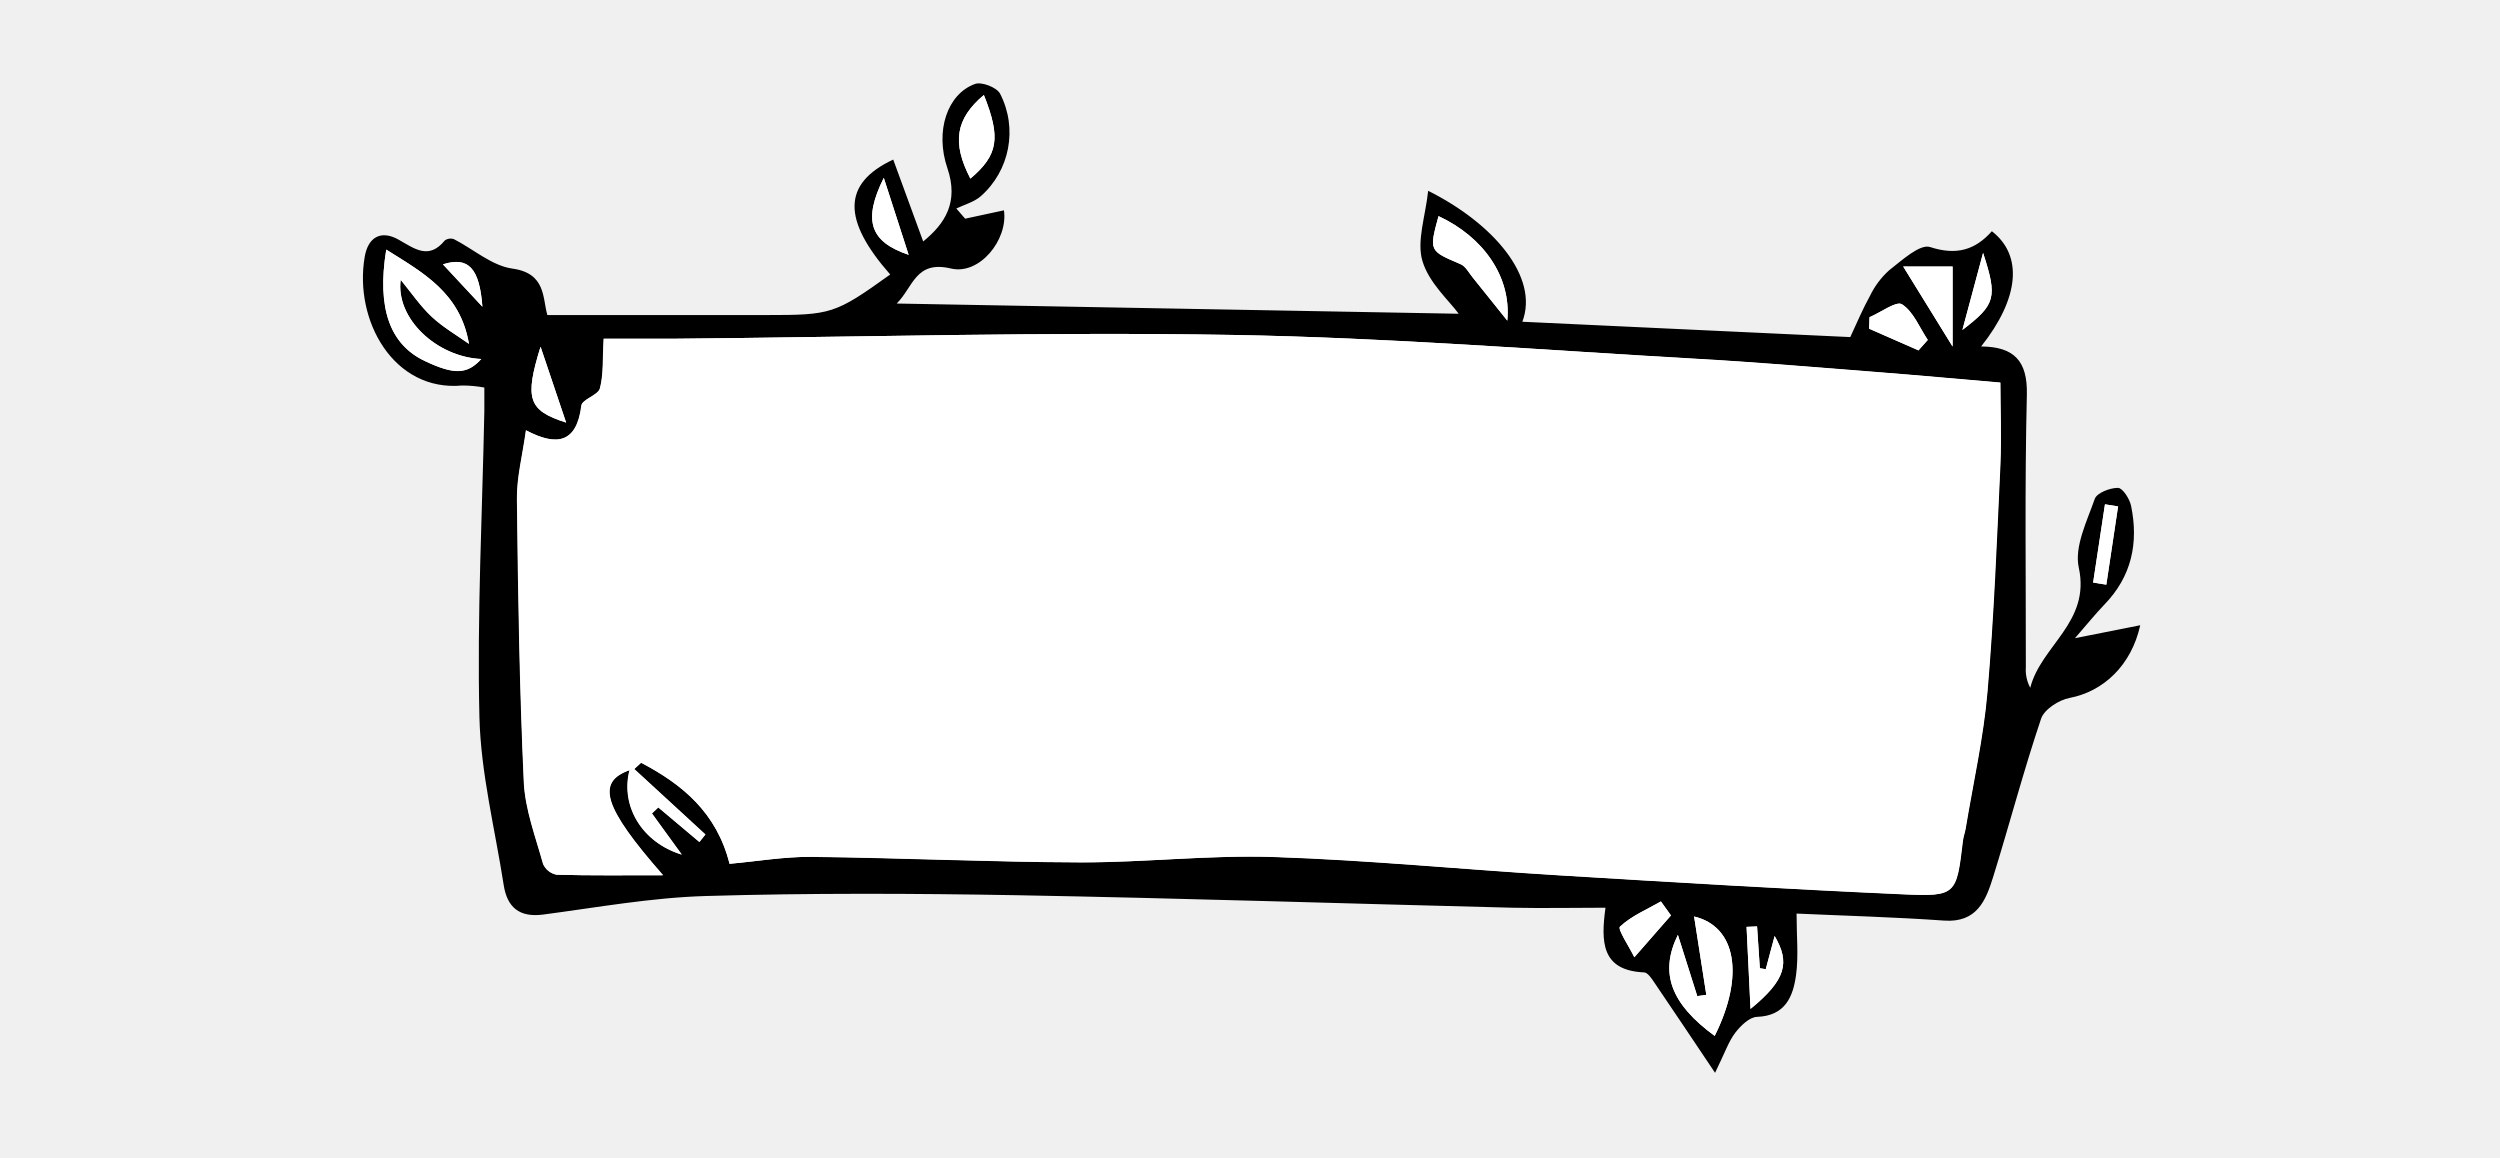
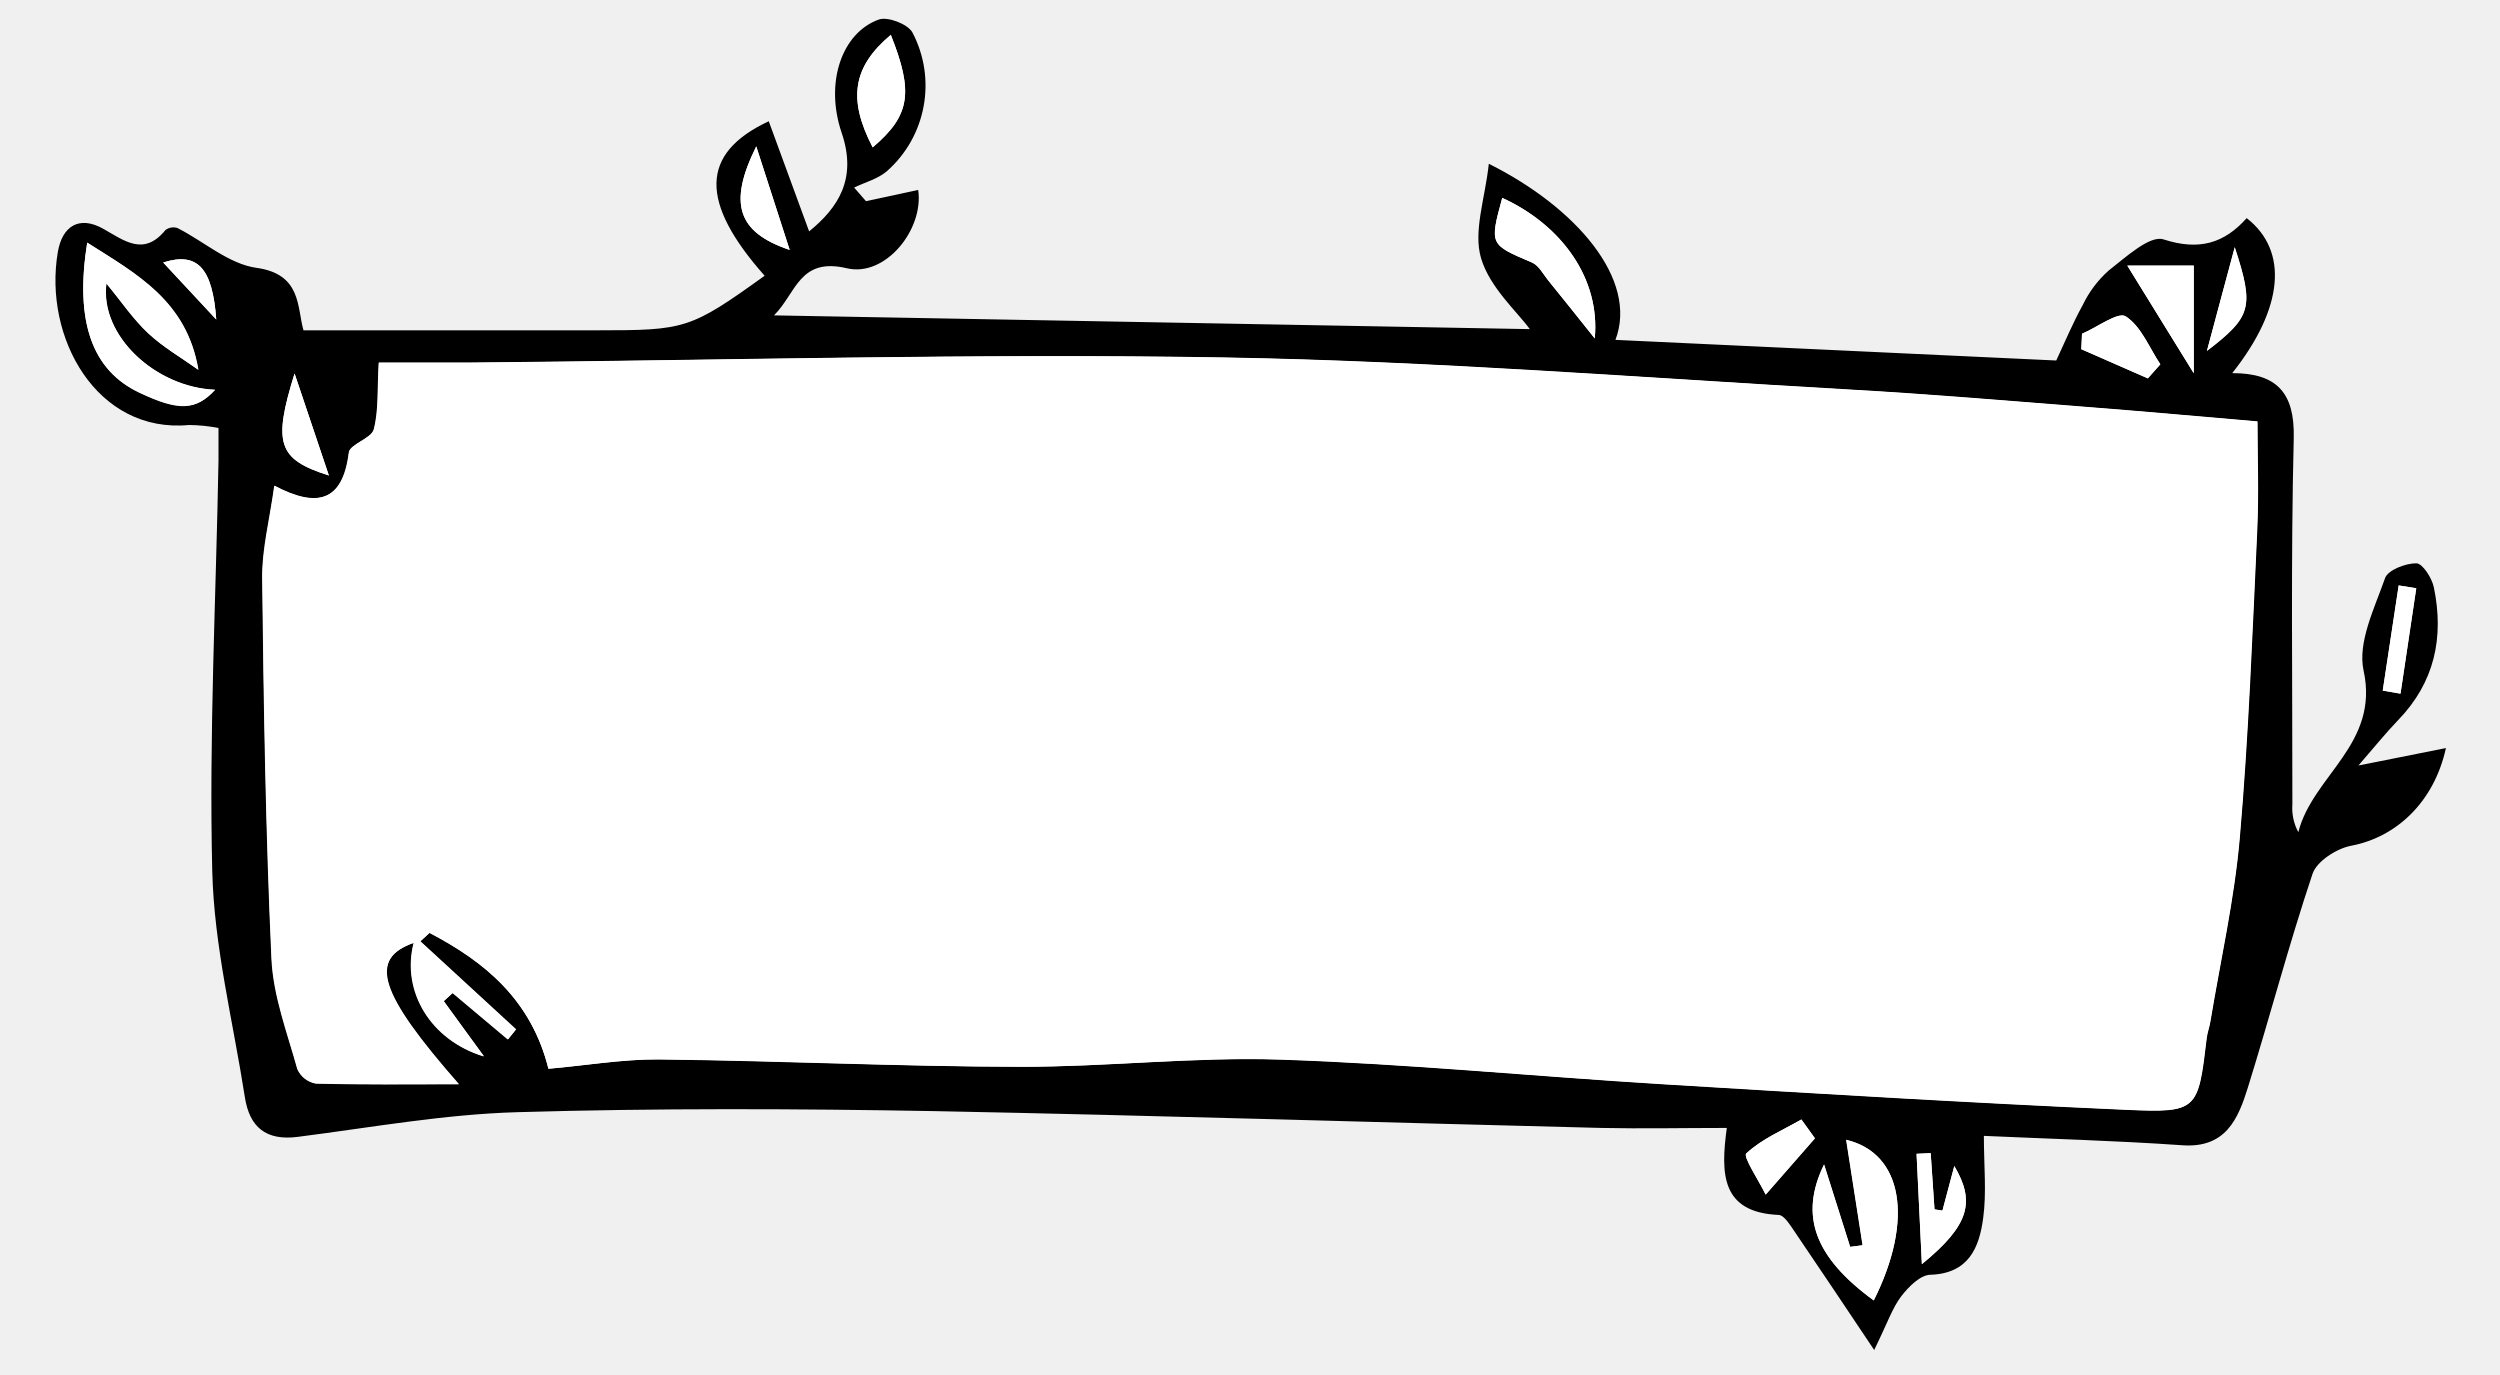
- <svg xmlns="http://www.w3.org/2000/svg" viewBox="0 0 538 249">
+ <svg xmlns="http://www.w3.org/2000/svg" viewBox="0 0 400 220">
  <defs>
    <style>.cls-1{fill:#fff;}</style>
  </defs>
  <g id="Layer_3" data-name="Layer 3">
-     <path d="M386.62,196.6c0,4.83.45,9.1-.11,13.23-.64,4.64-2.31,8.78-8.41,9-1.62.05-3.53,1.92-4.68,3.43-1.42,1.85-2.18,4.2-4.34,8.61-5.08-7.56-9-13.47-13-19.33-.61-.9-1.47-2.25-2.26-2.28-9.27-.4-9.3-6.64-8.32-13.92-6.93,0-13.51.14-20.08,0-35.56-.88-71.11-2.05-106.67-2.69-22.27-.39-44.56-.48-66.81.17-11.73.34-23.42,2.46-35.1,4-5.1.65-7.71-1.58-8.45-6.39-1.86-12-4.93-24.06-5.22-36.14-.52-21.89.62-43.82,1.06-65.74,0-1.57,0-3.15,0-5.15a25.9,25.9,0,0,0-4.75-.44c-14.76,1.39-23.33-14-21-27.66.69-4.14,3.39-5.92,7.29-3.73,3.43,1.93,6.48,4.41,9.94.19a2.08,2.08,0,0,1,1.94-.31c4.22,2.15,8.19,5.73,12.6,6.35,7.28,1,6.48,6.35,7.54,10,15.81,0,31.41,0,47,0,14.07,0,14.86-.17,26.78-8.73-10.27-11.69-10.4-19.55.65-24.73l6.45,17.62c4.67-3.79,7.71-8.43,5.21-15.76-2.73-8,0-16,5.94-18.13,1.42-.52,4.63.71,5.38,2.06A18.26,18.26,0,0,1,211,42.28c-1.43,1.22-3.45,1.75-5.2,2.59l1.9,2.19,8.35-1.8c.93,6.33-5.26,14-11.42,12.52-7.62-1.8-8.09,4-11.66,7.54l120.94,2.2c-2-2.77-6.39-6.61-7.8-11.34-1.28-4.31.64-9.57,1.23-15.12,14,7,23.93,18.52,20.27,28.18l70.57,3.3c1.4-3,2.65-6,4.24-8.87a17.81,17.81,0,0,1,4.13-5.51c2.72-2.12,6.6-5.7,8.79-5,5.7,1.85,9.72.64,13.31-3.4,6.75,5.25,5.91,14.43-2.31,24.8,7.09.05,10,3.1,9.84,10.34-.47,19.55-.2,39.11-.22,58.67a8.13,8.13,0,0,0,.95,4.44c2.3-9.07,13-14.07,10.45-25.83-1-4.52,1.75-10,3.43-14.81.46-1.31,3.3-2.4,5-2.38,1,0,2.51,2.37,2.82,3.87,1.65,8,.11,15.2-5.74,21.24-2,2.08-3.83,4.36-6.34,7.24l14.05-2.79c-1.93,8.76-8.06,14.29-15.18,15.64-2.32.43-5.49,2.47-6.16,4.48-3.79,11.26-6.81,22.78-10.34,34.13-1.57,5.06-3.53,9.8-10.52,9.31C407.59,197.35,396.71,197.06,386.62,196.6ZM157,185.89c5.92-.53,11.76-1.54,17.59-1.48,19.35.22,38.69,1.13,58,1.19,13.87,0,27.77-1.62,41.6-1.16,20.38.68,40.7,2.69,61.06,3.93,24.74,1.51,49.49,3,74.25,4.1,11.46.52,11.47.1,12.85-11.48.1-.89.44-1.76.59-2.65,1.62-9.8,3.84-19.55,4.69-29.42,1.41-16.31,2-32.68,2.79-49,.28-6,0-12.13,0-17.56-9.46-.81-17.9-1.59-26.36-2.25-12.9-1-25.8-2.12-38.72-2.85C332,75.33,298.6,72.65,265.19,72.08c-40.14-.69-80.31.47-120.46.82-5.35,0-10.7,0-14.85,0-.25,4.34,0,7.64-.8,10.67-.4,1.5-3.85,2.35-4,3.73-1,7.93-5.19,8.88-11.92,5.3-.75,5.47-2,10.14-1.93,14.8.22,20.28.55,40.58,1.47,60.84.27,5.95,2.53,11.85,4.15,17.69a4,4,0,0,0,2.93,2.31c7.29.2,14.58.11,22.87.11-12.92-14.72-14.45-20.06-7.2-22.62-2,7.77,2.73,15.59,11.23,18.18l-6.43-8.86,1.38-1.3,8.84,7.44,1.29-1.61-15.32-14.09,1.49-1.35C146.83,168.79,154.21,174.88,157,185.89ZM100.92,74c-1.87-11-9.86-15.31-17.8-20.28-2.05,12.65.79,20.44,8.37,24,6.3,3,9.05,2.85,12.08-.46C94,76.82,85.11,68.56,86.2,60.21c2.43,3,4.29,5.73,6.67,7.95S98.21,72.09,100.92,74ZM369,222.93c6.46-12.9,4.66-23.55-4.43-25.7l2.63,16.87-1.95.26c-1.37-4.3-2.73-8.61-4.17-13.18C357.08,209.33,359.5,216,369,222.93ZM324.37,69c.9-9.46-5.18-18.06-14.8-22.49-2.05,7.53-2,7.46,4.75,10.34,1.1.47,1.81,1.89,2.65,2.92C319.19,62.51,321.38,65.28,324.37,69Zm85.2-11.65c3.93,6.36,7.1,11.49,10.63,17.22V57.36ZM208.83,38.44c6-5.09,6.58-8.76,2.9-18C205.63,25.56,204.8,30.71,208.83,38.44ZM376.71,217.12c7.66-6.26,8.54-10,5.19-15.7-.65,2.41-1.28,4.78-1.91,7.15l-1.27-.21-.6-9-2.26.1C376.12,204.83,376.37,210.19,376.71,217.12ZM359.59,197l-2.16-3c-3,1.72-6.36,3.11-8.82,5.43-.55.51,2,4.3,3.1,6.58ZM402.32,68.26c0,.82-.07,1.65-.1,2.47l10.63,4.67,2-2.25c-1.78-2.66-3.08-6.08-5.54-7.66C408.11,64.69,404.73,67.23,402.32,68.26Zm-212.13-30c-4.53,9.15-3,13.76,5.35,16.57ZM116.33,74.62c-3.49,11.21-2.66,13.73,5.5,16.32Zm306-3.62c7.15-5.48,7.58-6.94,4.44-16.58C425.43,59.37,424.1,64.32,422.31,71Zm28.13,54.37,2.83.45q1.26-8.43,2.53-16.84l-2.82-.45Q451.72,116.95,450.44,125.37ZM95.32,56.89C98.22,60,101,63,103.81,66,103.21,57.73,100.78,55.13,95.32,56.89Z" />
-     <path class="cls-1" d="M157,185.89c-2.74-11-10.12-17.1-19-21.75l-1.49,1.35,15.32,14.09-1.29,1.61-8.84-7.44-1.38,1.3,6.43,8.86c-8.5-2.59-13.22-10.41-11.23-18.18-7.25,2.56-5.72,7.9,7.2,22.62-8.29,0-15.58.09-22.87-.11a4,4,0,0,1-2.93-2.31c-1.62-5.84-3.88-11.74-4.15-17.69-.92-20.26-1.25-40.56-1.47-60.84-.06-4.66,1.18-9.33,1.93-14.8,6.73,3.58,11,2.63,11.92-5.3.17-1.38,3.62-2.23,4-3.73.81-3,.55-6.33.8-10.67,4.15,0,9.5,0,14.85,0,40.15-.35,80.32-1.51,120.46-.82,33.41.57,66.79,3.25,100.17,5.14,12.92.73,25.82,1.85,38.72,2.85,8.46.66,16.9,1.44,26.36,2.25,0,5.43.24,11.51,0,17.56-.77,16.36-1.38,32.73-2.79,49-.85,9.87-3.07,19.62-4.69,29.42-.15.89-.49,1.76-.59,2.65-1.38,11.58-1.39,12-12.85,11.48-24.76-1.11-49.51-2.59-74.25-4.1-20.36-1.24-40.68-3.25-61.06-3.93-13.83-.46-27.73,1.2-41.6,1.16-19.34-.06-38.68-1-58-1.19C168.71,184.35,162.87,185.36,157,185.89Z" />
-     <path class="cls-1" d="M100.92,74c-2.71-1.93-5.64-3.62-8-5.86s-4.24-5-6.67-7.95C85.11,68.56,94,76.82,103.57,77.26c-3,3.31-5.78,3.41-12.08.46-7.58-3.54-10.42-11.33-8.37-24C91.06,58.71,99.05,63,100.92,74Z" />
-     <path class="cls-1" d="M369,222.93c-9.5-7-11.92-13.6-7.92-21.75,1.44,4.57,2.8,8.88,4.17,13.18l1.95-.26-2.63-16.87C373.66,199.38,375.46,210,369,222.93Z" />
-     <path class="cls-1" d="M324.37,69c-3-3.73-5.18-6.5-7.4-9.23-.84-1-1.55-2.45-2.65-2.92-6.77-2.88-6.8-2.81-4.75-10.34C319.19,51,325.27,59.55,324.37,69Z" />
-     <path class="cls-1" d="M409.57,57.36H420.2V74.58C416.67,68.85,413.5,63.72,409.57,57.36Z" />
-     <path class="cls-1" d="M208.83,38.44c-4-7.73-3.2-12.88,2.9-18C215.41,29.68,214.82,33.35,208.83,38.44Z" />
-     <path class="cls-1" d="M376.71,217.12c-.34-6.93-.59-12.29-.85-17.65l2.26-.1.6,9,1.27.21c.63-2.37,1.26-4.74,1.91-7.15C385.25,207.13,384.37,210.86,376.71,217.12Z" />
-     <path class="cls-1" d="M359.59,197l-7.88,9c-1.12-2.28-3.65-6.07-3.1-6.58,2.46-2.32,5.8-3.71,8.82-5.43Z" />
-     <path class="cls-1" d="M402.32,68.26c2.41-1,5.79-3.57,7-2.77,2.46,1.58,3.76,5,5.54,7.66l-2,2.25-10.63-4.67C402.25,69.91,402.29,69.08,402.32,68.26Z" />
-     <path class="cls-1" d="M190.19,38.28l5.35,16.57C187.15,52,185.66,47.43,190.19,38.28Z" />
-     <path class="cls-1" d="M116.33,74.62l5.5,16.32C113.67,88.35,112.84,85.83,116.33,74.62Z" />
-     <path class="cls-1" d="M422.31,71c1.79-6.68,3.12-11.63,4.44-16.58C429.89,64.06,429.46,65.52,422.31,71Z" />
-     <path class="cls-1" d="M450.44,125.37q1.28-8.43,2.54-16.84l2.82.45q-1.26,8.42-2.53,16.84Z" />
-     <path class="cls-1" d="M95.32,56.89c5.46-1.76,7.89.84,8.49,9.12C101,63,98.22,60,95.32,56.89Z" />
+     <path d="M317.42,181.74c0,4.83.45,9.1-.12,13.22-.63,4.65-2.31,8.79-8.4,9-1.62,0-3.53,1.92-4.69,3.43-1.42,1.85-2.18,4.2-4.34,8.61-5.07-7.56-9-13.47-13-19.34-.61-.89-1.48-2.24-2.27-2.27-9.26-.4-9.3-6.64-8.31-13.92-6.94,0-13.52.14-20.09,0-35.55-.88-71.11-2-106.67-2.69-22.26-.4-44.55-.48-66.8.17-11.73.34-23.42,2.46-35.1,3.95-5.11.65-7.72-1.58-8.46-6.39-1.86-12-4.92-24.06-5.21-36.14-.53-21.89.61-43.82,1-65.74,0-1.57,0-3.15,0-5.15A26,26,0,0,0,30.25,68c-14.76,1.4-23.33-14-21-27.66.69-4.13,3.39-5.92,7.28-3.73,3.43,1.94,6.48,4.42,9.94.2a2.08,2.08,0,0,1,1.94-.32c4.22,2.15,8.2,5.74,12.6,6.36,7.29,1,6.49,6.35,7.55,10,15.81,0,31.41,0,47,0,14.08,0,14.87-.17,26.78-8.73C112,32.44,111.91,24.58,123,19.4c2.16,5.87,4.28,11.66,6.46,17.62,4.67-3.8,7.7-8.43,5.21-15.76-2.73-8,0-16,5.93-18.13,1.43-.52,4.63.71,5.38,2.05a18.27,18.27,0,0,1-4.11,22.24c-1.44,1.22-3.46,1.74-5.21,2.59l1.9,2.18,8.35-1.8c.93,6.34-5.26,14-11.42,12.53-7.62-1.8-8.09,4-11.65,7.54l120.93,2.2c-2-2.77-6.39-6.62-7.8-11.34-1.28-4.31.65-9.58,1.24-15.12,14,7,23.93,18.52,20.26,28.18L329,57.68c1.4-3,2.65-6,4.24-8.88a17.61,17.61,0,0,1,4.13-5.5c2.72-2.12,6.59-5.7,8.78-5,5.7,1.85,9.72.64,13.32-3.4,6.74,5.25,5.91,14.42-2.31,24.8,7.08,0,10,3.09,9.84,10.34-.48,19.55-.2,39.11-.22,58.67a8.13,8.13,0,0,0,.95,4.44c2.3-9.07,13-14.07,10.45-25.83-1-4.52,1.74-10,3.43-14.82.45-1.3,3.3-2.39,5-2.37,1,0,2.5,2.36,2.81,3.86,1.65,8,.12,15.21-5.74,21.25-2,2.08-3.83,4.36-6.33,7.24l14-2.79c-1.93,8.76-8.05,14.29-15.17,15.63-2.32.44-5.49,2.47-6.17,4.48-3.78,11.27-6.8,22.79-10.33,34.14-1.57,5.06-3.54,9.8-10.52,9.3C338.39,182.49,327.51,182.2,317.42,181.74ZM87.75,171c5.92-.53,11.76-1.54,17.58-1.48,19.35.22,38.69,1.13,58,1.18,13.86,0,27.76-1.61,41.6-1.15,20.37.68,40.69,2.69,61,3.93,24.74,1.51,49.49,3,74.26,4.1,11.45.51,11.46.1,12.84-11.48.11-.89.45-1.76.59-2.65,1.62-9.8,3.85-19.56,4.7-29.42,1.41-16.31,2-32.69,2.78-49,.28-6,.05-12.13.05-17.57-9.47-.81-17.91-1.58-26.36-2.24-12.9-1-25.8-2.12-38.73-2.85-33.38-1.9-66.76-4.57-100.17-5.14-40.14-.69-80.3.47-120.46.81-5.34,0-10.69,0-14.85,0-.25,4.34,0,7.64-.79,10.66-.4,1.51-3.86,2.36-4,3.74-1,7.93-5.19,8.87-11.92,5.3-.75,5.47-2,10.14-1.93,14.8.23,20.28.55,40.57,1.48,60.84.27,6,2.52,11.85,4.14,17.69a4,4,0,0,0,2.94,2.31c7.28.2,14.58.11,22.87.11-12.92-14.72-14.45-20.06-7.2-22.62-2,7.77,2.73,15.59,11.22,18.17L71,160.18l1.39-1.29,8.84,7.43,1.29-1.6L67.22,150.63l1.48-1.36C77.62,153.92,85,160,87.75,171Zm-56-111.88c-1.87-11-9.86-15.3-17.8-20.27-2,12.65.8,20.44,8.37,24,6.3,3,9,2.84,12.09-.46C24.83,62,15.91,53.69,17,45.35c2.44,2.95,4.29,5.73,6.67,7.95S29,57.22,31.71,59.15ZM299.8,208.07c6.46-12.9,4.66-23.55-4.43-25.7L298,199.24l-2,.26c-1.36-4.3-2.72-8.61-4.17-13.18C287.88,194.47,290.29,201.12,299.8,208.07ZM255.16,54.15c.9-9.47-5.18-18.07-14.8-22.49-2.05,7.53-2,7.46,4.75,10.34,1.1.46,1.82,1.89,2.65,2.92C250,47.65,252.17,50.41,255.16,54.15ZM340.37,42.5,351,59.72V42.5ZM139.63,23.58c6-5.09,6.58-8.77,2.9-18C136.43,10.69,135.6,15.85,139.63,23.58ZM307.5,202.26c7.66-6.26,8.55-10,5.19-15.7l-1.9,7.14-1.27-.2q-.31-4.5-.61-9l-2.26.11C306.91,190,307.17,195.33,307.5,202.26Zm-17.11-20.13-2.17-3c-3,1.73-6.35,3.12-8.82,5.44-.54.51,2,4.3,3.11,6.58ZM333.12,53.4c0,.82-.07,1.64-.11,2.47l10.64,4.67,2-2.25c-1.78-2.66-3.07-6.08-5.54-7.67C338.9,49.83,335.53,52.37,333.12,53.4ZM121,23.42c-4.52,9.15-3,13.76,5.35,16.57C124.51,34.33,122.9,29.34,121,23.42ZM47.13,59.76C43.64,71,44.47,73.49,52.62,76.08,50.77,70.57,49.22,66,47.13,59.76Zm306-3.62c7.14-5.48,7.57-7,4.44-16.58C356.22,44.51,354.9,49.45,353.11,56.14Zm28.13,54.36,2.83.46,2.52-16.84-2.81-.45Q382.51,102.09,381.24,110.5ZM26.11,42l8.49,9.12C34,42.87,31.58,40.27,26.11,42Z" />
+     <path class="cls-1" d="M87.75,171c-2.75-11-10.13-17.11-19-21.76l-1.48,1.36,15.32,14.09-1.29,1.6-8.84-7.43L71,160.18,77.45,169c-8.49-2.58-13.21-10.4-11.22-18.17-7.25,2.56-5.72,7.9,7.2,22.62-8.29,0-15.59.09-22.87-.11a4,4,0,0,1-2.94-2.31c-1.62-5.84-3.87-11.74-4.14-17.69-.93-20.27-1.25-40.56-1.48-60.84,0-4.66,1.18-9.33,1.93-14.8,6.73,3.57,11,2.63,11.92-5.3.17-1.38,3.63-2.23,4-3.74.8-3,.54-6.32.79-10.66,4.16,0,9.51,0,14.85,0,40.16-.34,80.32-1.5,120.46-.81,33.41.57,66.79,3.24,100.17,5.14,12.93.73,25.83,1.84,38.73,2.85,8.45.66,16.89,1.43,26.36,2.24,0,5.44.23,11.52-.05,17.57-.76,16.35-1.37,32.73-2.78,49-.85,9.86-3.08,19.62-4.7,29.42-.14.89-.48,1.76-.59,2.65-1.38,11.58-1.39,12-12.84,11.48-24.77-1.11-49.52-2.59-74.26-4.1-20.36-1.24-40.68-3.25-61-3.93-13.84-.46-27.74,1.19-41.6,1.15-19.35,0-38.69-1-58-1.18C99.51,169.49,93.67,170.5,87.75,171Z" />
+     <path class="cls-1" d="M31.71,59.15c-2.7-1.93-5.63-3.61-8-5.85s-4.23-5-6.67-7.95c-1.08,8.34,7.84,16.61,17.38,17-3,3.3-5.79,3.41-12.09.46-7.57-3.54-10.41-11.33-8.37-24C21.85,43.85,29.84,48.17,31.71,59.15Z" />
+     <path class="cls-1" d="M299.8,208.07c-9.51-6.95-11.92-13.6-7.93-21.75,1.45,4.57,2.81,8.88,4.17,13.18l2-.26-2.63-16.87C304.46,184.52,306.26,195.17,299.8,208.07Z" />
+     <path class="cls-1" d="M255.16,54.15c-3-3.74-5.18-6.5-7.4-9.23-.83-1-1.55-2.46-2.65-2.92-6.77-2.88-6.8-2.81-4.75-10.34C250,36.08,256.06,44.68,255.16,54.15Z" />
+     <path class="cls-1" d="M340.37,42.5H351V59.72Z" />
+     <path class="cls-1" d="M139.63,23.58c-4-7.73-3.2-12.89,2.9-18C146.21,14.81,145.61,18.49,139.63,23.58Z" />
+     <path class="cls-1" d="M307.5,202.26c-.33-6.93-.59-12.29-.85-17.65l2.26-.11q.3,4.5.61,9l1.27.2,1.9-7.14C316.05,192.27,315.16,196,307.5,202.26Z" />
+     <path class="cls-1" d="M290.39,182.13l-7.88,9c-1.12-2.28-3.65-6.07-3.11-6.58,2.47-2.32,5.8-3.71,8.82-5.44Z" />
+     <path class="cls-1" d="M333.12,53.4c2.41-1,5.78-3.57,7-2.78,2.47,1.59,3.76,5,5.54,7.67l-2,2.25L333,55.87C333.05,55,333.08,54.22,333.12,53.4Z" />
+     <path class="cls-1" d="M121,23.42c1.92,5.92,3.53,10.91,5.35,16.57C118,37.18,116.46,32.57,121,23.42Z" />
+     <path class="cls-1" d="M47.13,59.76c2.09,6.21,3.64,10.81,5.49,16.32C44.47,73.49,43.64,71,47.13,59.76Z" />
+     <path class="cls-1" d="M353.11,56.14c1.79-6.69,3.11-11.63,4.44-16.58C360.68,49.19,360.25,50.66,353.11,56.14Z" />
+     <path class="cls-1" d="M381.24,110.5q1.26-8.41,2.54-16.83l2.81.45L384.07,111Z" />
+     <path class="cls-1" d="M26.11,42c5.47-1.76,7.9.84,8.49,9.12Z" />
  </g>
</svg>
